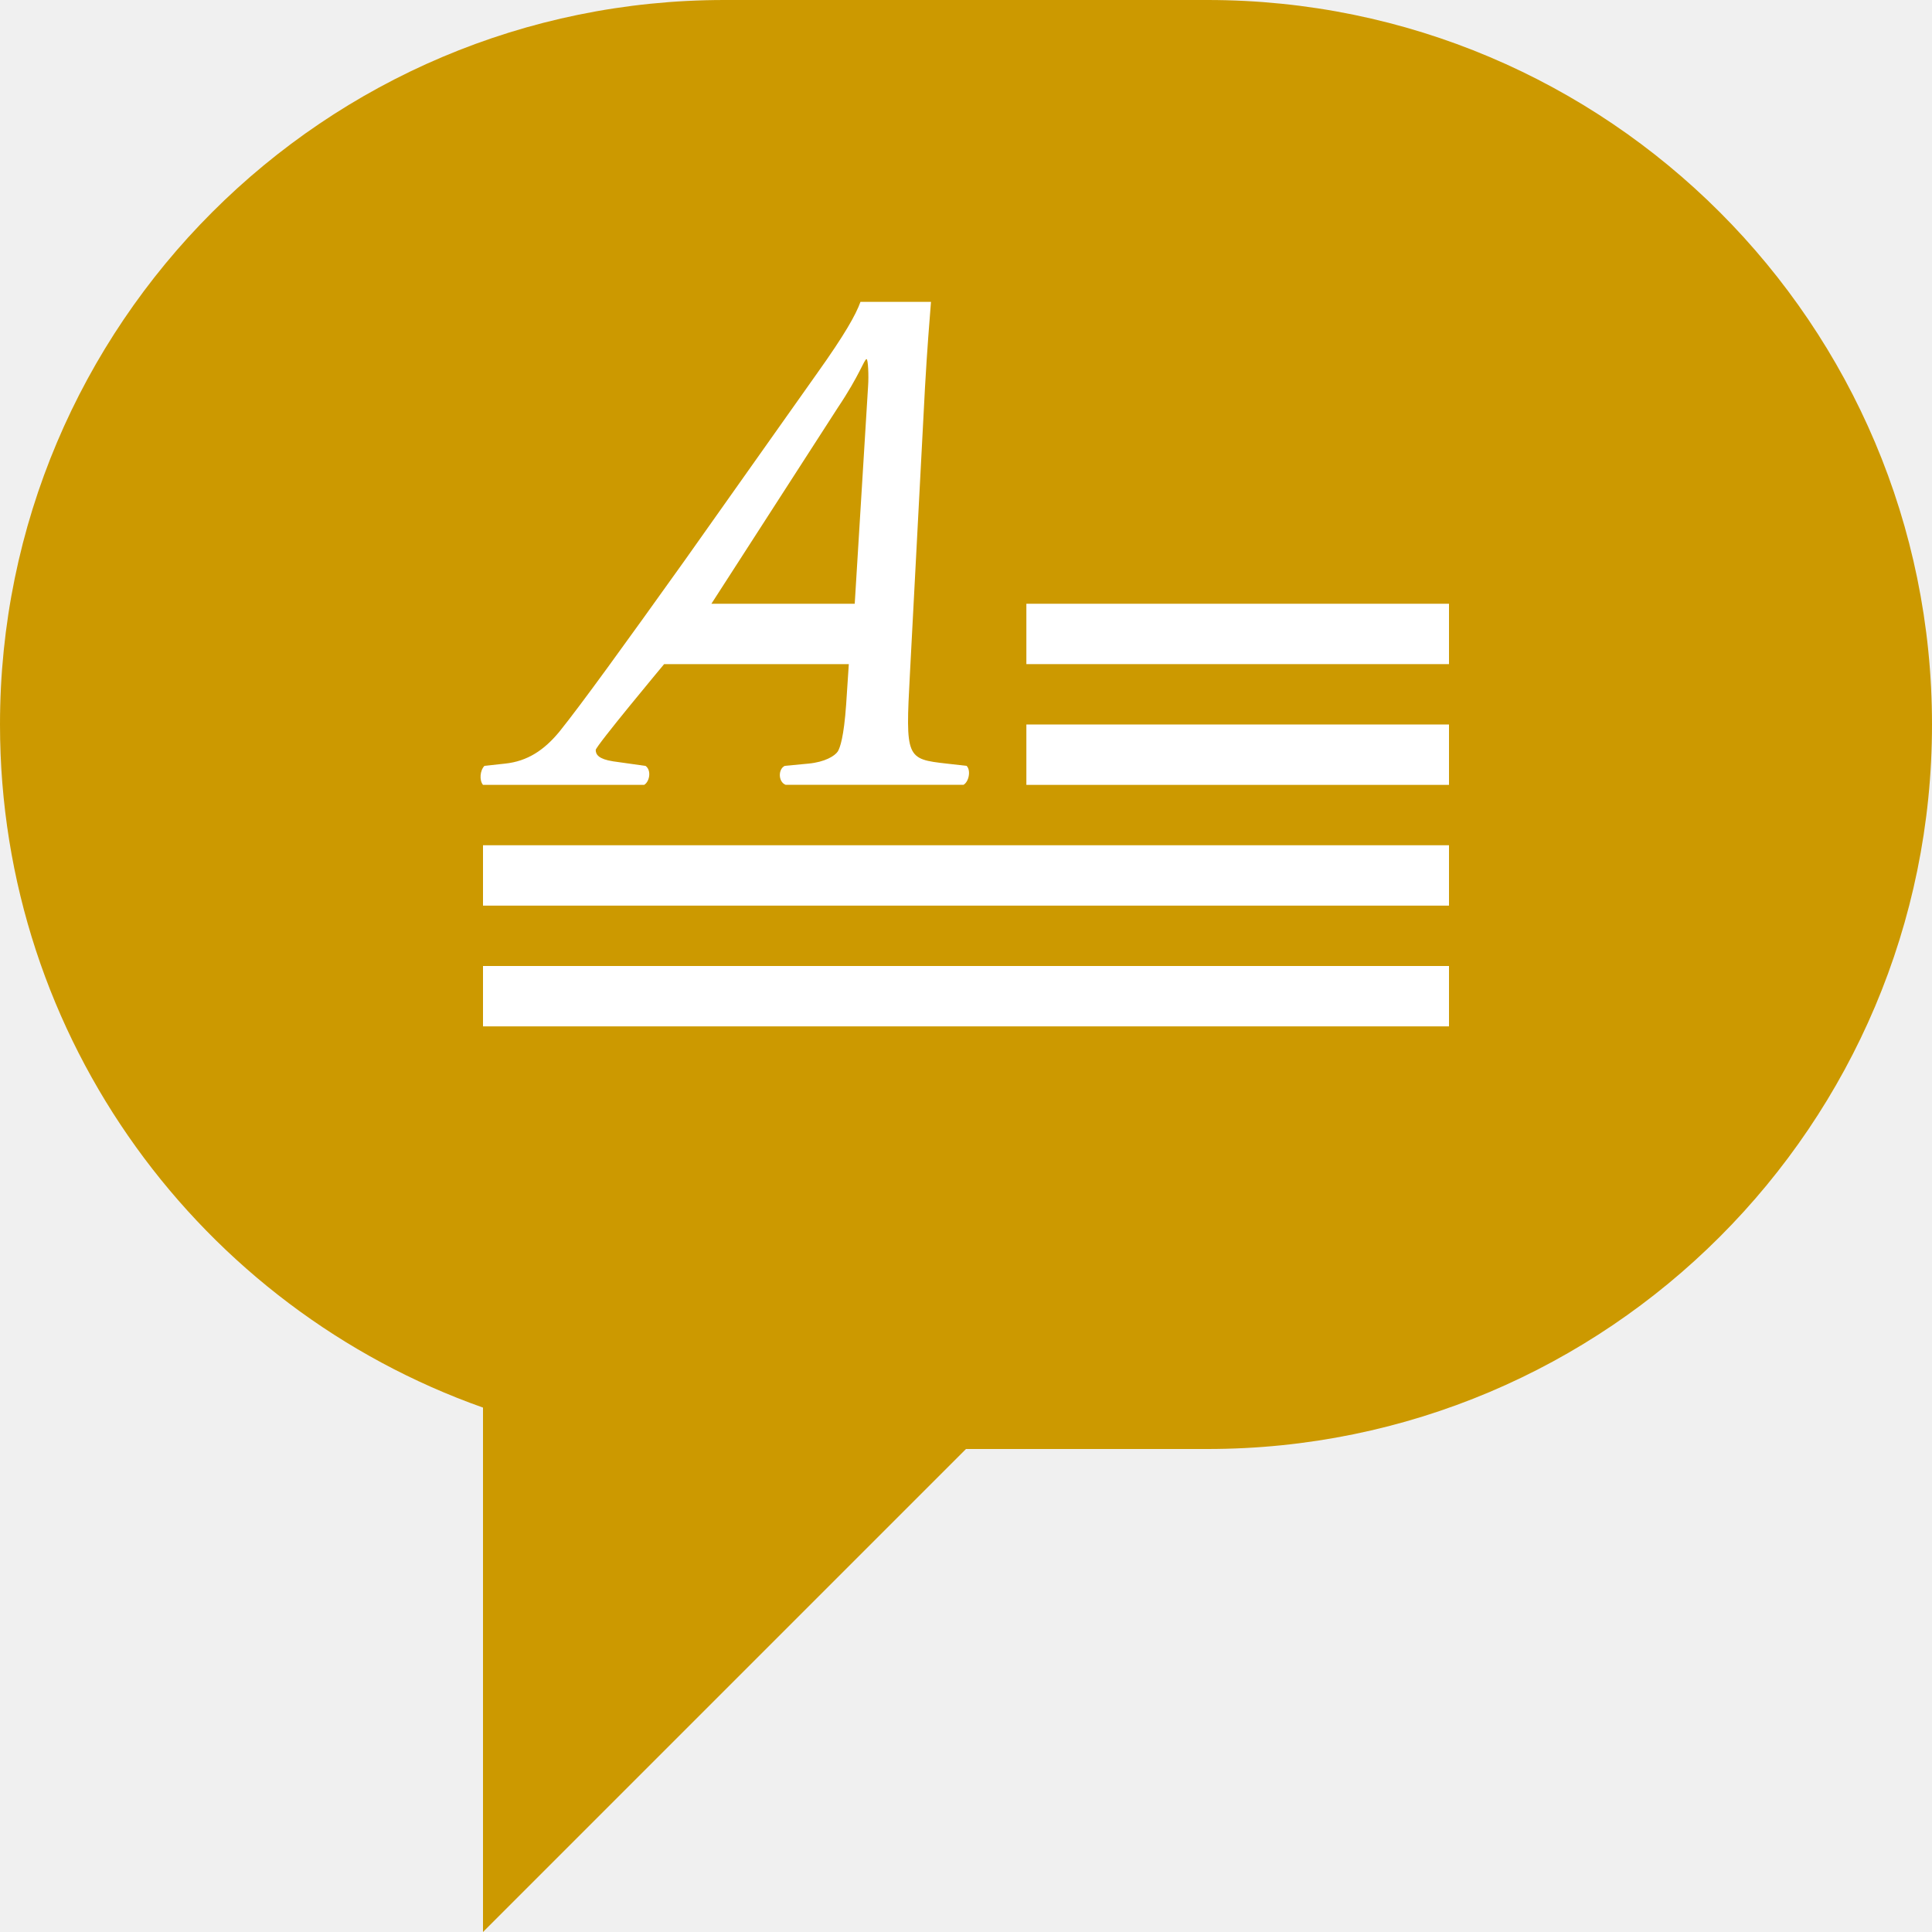
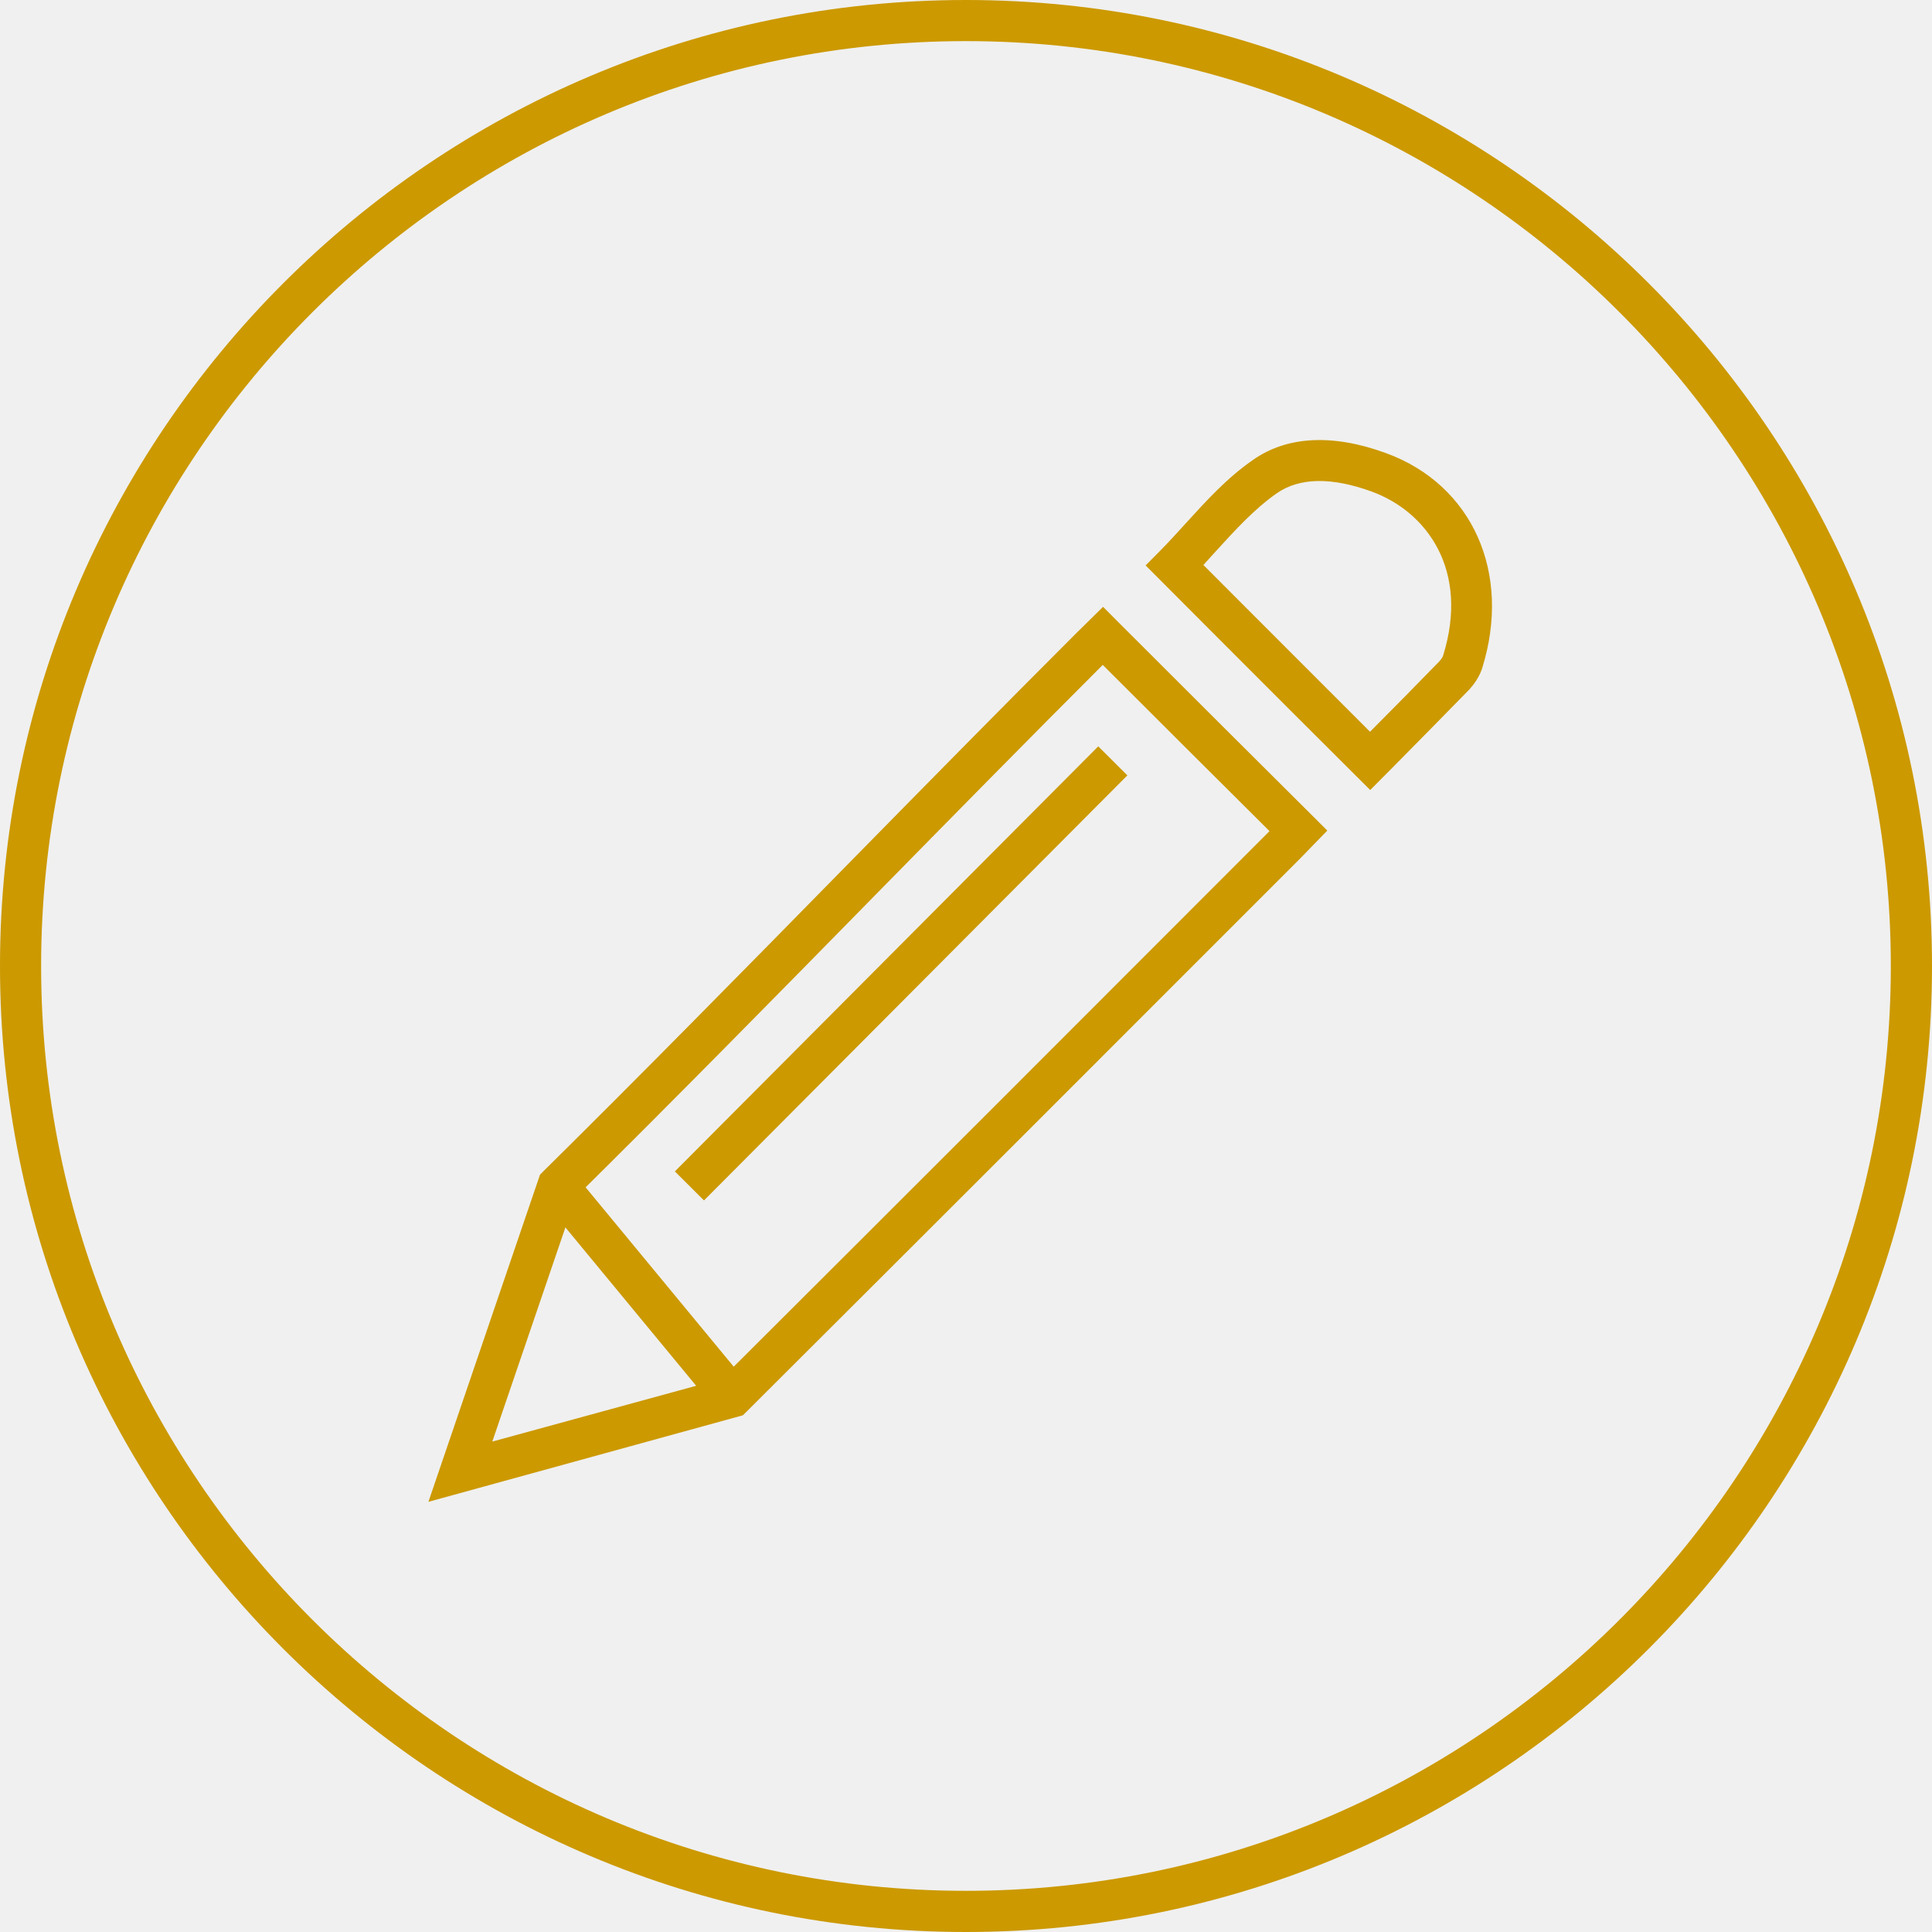
- <svg xmlns="http://www.w3.org/2000/svg" version="1.0" id="Layer_1" x="0px" y="0px" width="32px" height="32px" viewBox="0 0 32 32" enable-background="new 0 0 32 32" xml:space="preserve">
-   <path fill="#CC9900" d="M20,0h-8C5.373,0,0,5.372,0,12c0,5.225,3.34,9.666,8,11.314V32l8-8h4c6.627,0,12-5.373,12-12  C32,5.372,26.627,0,20,0z" />
+ <svg xmlns="http://www.w3.org/2000/svg" version="1.1" id="Layer_1" x="0px" y="0px" width="32px" height="32px" viewBox="0 0 32 32" enable-background="new 0 0 32 32" xml:space="preserve">
  <g>
-     <rect x="8" y="16" fill="#FFFFFF" width="16" height="1" />
-     <rect x="8" y="14" fill="#FFFFFF" width="16" height="1" />
-     <path fill="#FFFFFF" d="M10.669,13c0.088-0.051,0.126-0.238,0.024-0.314l-0.539-0.076c-0.237-0.037-0.287-0.111-0.287-0.188   C9.867,12.358,11,11,11,11h3.059l-0.044,0.667c-0.038,0.541-0.101,0.717-0.138,0.779c-0.05,0.075-0.213,0.176-0.488,0.202   l-0.39,0.037c-0.112,0.051-0.112,0.264,0.013,0.314h2.947c0.088-0.051,0.126-0.238,0.051-0.314l-0.326-0.037   c-0.676-0.076-0.688-0.088-0.613-1.483l0.25-4.751C15.358,5.76,15.396,5.307,15.42,5h-1.168c-0.078,0.217-0.265,0.547-0.713,1.176   l-2.205,3.116c-0.979,1.37-1.705,2.375-2.069,2.827c-0.25,0.303-0.526,0.49-0.901,0.529l-0.34,0.037   C7.949,12.762,7.937,12.924,8,13H10.669z M13.877,6.752c0.363-0.541,0.438-0.804,0.476-0.804c0.025,0,0.038,0.276,0.025,0.452   L14.157,10h-2.374L13.877,6.752z" />
-     <rect x="17" y="12" fill="#FFFFFF" width="7" height="1" />
-     <rect x="17" y="10" fill="#FFFFFF" width="7" height="1" />
+     <g>
+       <g>
+         <path fill="#CC9900" d="M15.999,32C7.177,32,0,24.824,0,16C0,7.178,7.177,0,15.999,0C24.82,0,32,7.178,32,16     C32,24.824,24.82,32,15.999,32z M15.999,0.681C7.553,0.681,0.681,7.554,0.681,16c0,8.447,6.872,15.318,15.318,15.318     c8.446,0,15.319-6.871,15.319-15.318C31.318,7.554,24.445,0.681,15.999,0.681z" />
+       </g>
+     </g>
+     <g>
+       <g>
+         <path fill="#CC9900" d="M7.096,24.875l1.848-5.418L9,19.4c1.635-1.615,3.354-3.365,5.017-5.059     c1.266-1.288,2.575-2.621,3.821-3.865c0.041-0.042,0.083-0.083,0.121-0.119l0.311-0.306l0.24,0.241     c1.078,1.078,2.148,2.145,3.234,3.225l0.24,0.24l-0.44,0.453c-3.06,3.062-6.115,6.118-9.176,9.169l-0.064,0.063L7.096,24.875z      M9.536,19.828l-1.382,4.049l3.797-1.039c3.029-3.02,6.053-6.045,9.076-9.072c-0.926-0.921-1.842-1.834-2.762-2.753     c-1.229,1.228-2.517,2.539-3.764,3.808C12.858,16.495,11.158,18.225,9.536,19.828z" />
+       </g>
+       <g>
+         <path fill="#CC9900" d="M22.695,13.085l-0.241-0.24c-0.777-0.773-1.532-1.529-2.287-2.285l-1.192-1.195l0.238-0.24     c0.145-0.146,0.284-0.3,0.426-0.456c0.338-0.371,0.686-0.756,1.117-1.053c0.559-0.393,1.317-0.434,2.195-0.113     c1.438,0.522,2.093,1.989,1.597,3.569c-0.05,0.151-0.142,0.272-0.212,0.349c-0.426,0.437-0.85,0.865-1.268,1.289L22.695,13.085z      M19.932,9.358l0.719,0.72c0.676,0.677,1.352,1.354,2.041,2.042c0.386-0.387,0.77-0.777,1.15-1.168     c0.03-0.034,0.053-0.071,0.059-0.089c0.445-1.42-0.272-2.391-1.184-2.722c-0.66-0.24-1.193-0.234-1.572,0.031     c-0.367,0.256-0.689,0.61-1.002,0.953C20.073,9.204,20.002,9.282,19.932,9.358z" />
+       </g>
+     </g>
+     <g>
+       <rect x="14.586" y="11.154" transform="matrix(0.7085 0.7057 -0.7057 0.7085 15.7276 -5.834)" fill="#CC9900" width="0.681" height="9.937" />
+     </g>
+     <g>
+       <rect x="8.414" y="21.051" transform="matrix(0.6367 0.7711 -0.7711 0.6367 20.3767 -0.4655)" fill="#CC9900" width="4.536" height="0.681" />
+     </g>
  </g>
</svg>
